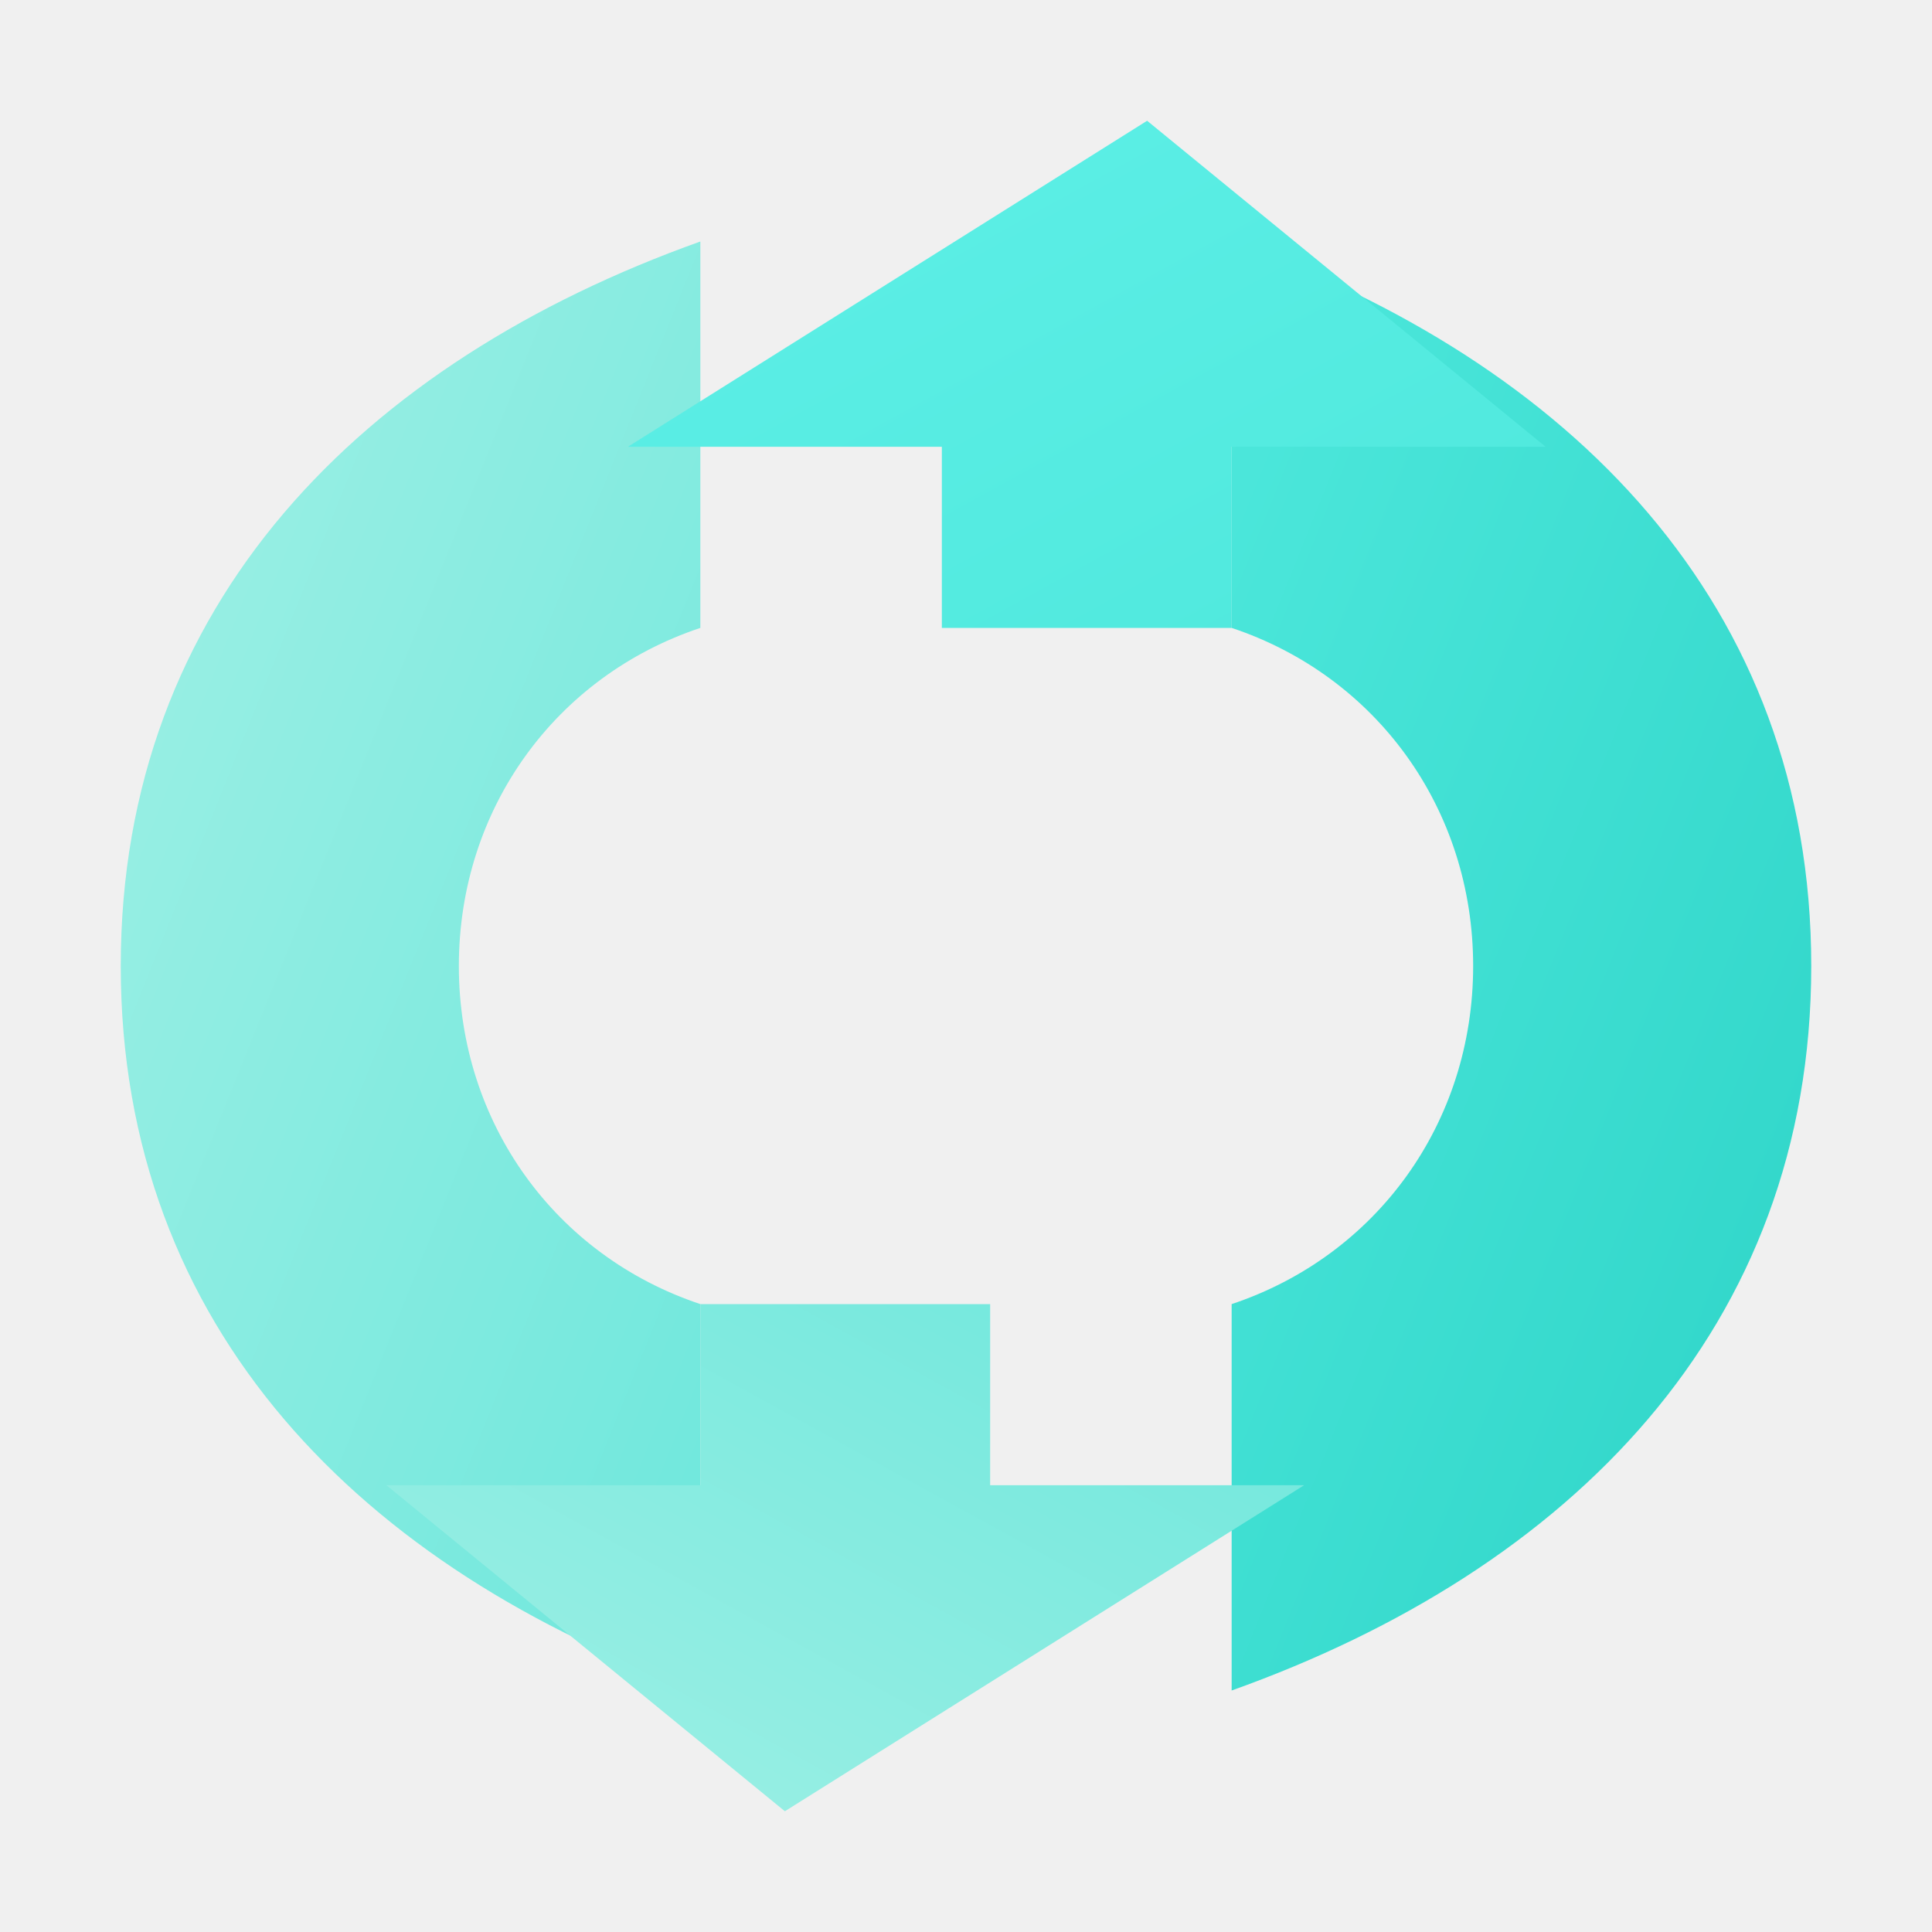
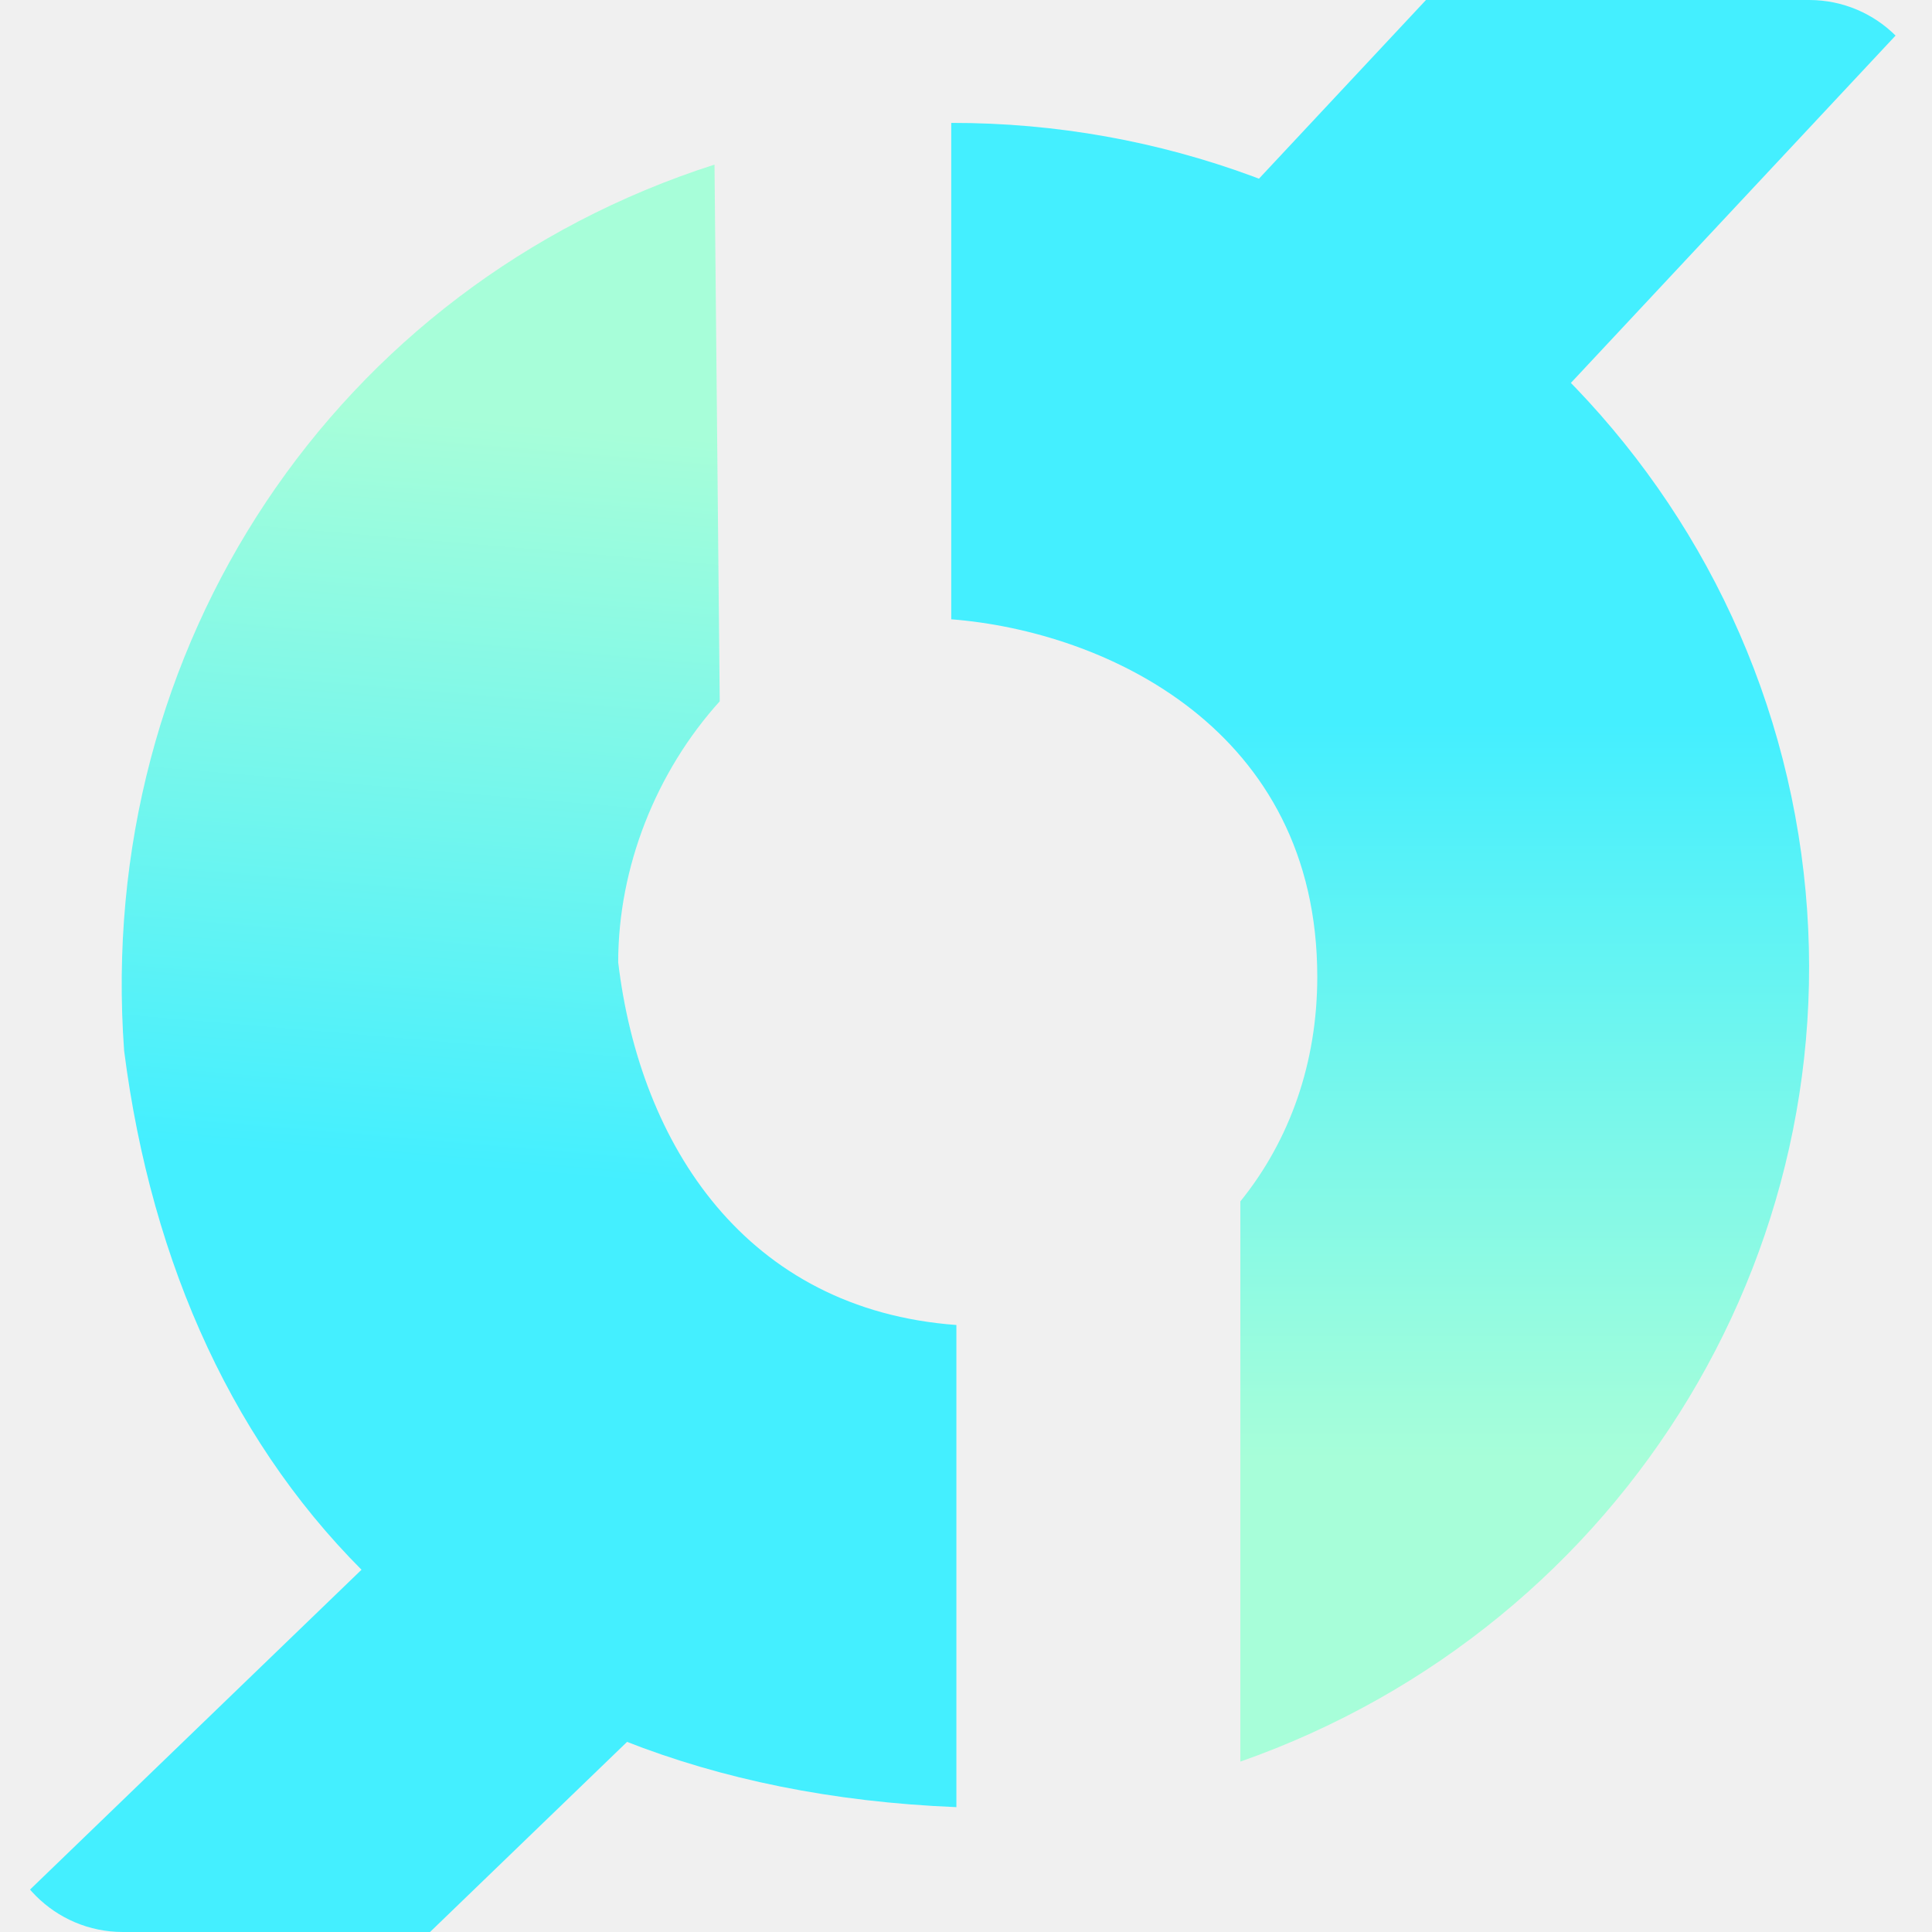
- <svg xmlns="http://www.w3.org/2000/svg" width="800" height="800" viewBox="0 0 800 800" fill="none">
-   <path d="M290 100 C 150 150, 50 250, 50 400 C 50 550, 150 650, 290 700 L 290 540 C 230 520, 190 465, 190 400 C 190 335, 230 280, 290 260 Z" fill="url(#gradient1)" />
-   <path d="M510 100 C 650 150, 750 250, 750 400 C 750 550, 650 650, 510 700 L 510 540 C 570 520, 610 465, 610 400 C 610 335, 570 280, 510 260 Z" fill="url(#gradient2)" />
-   <path d="M 475 50 L 640 185 L 510 185 L 510 260 L 390 260 L 390 185 L 260 185 Z" fill="url(#gradient3)" />
-   <path d="M 325 750 L 160 615 L 290 615 L 290 540 L 410 540 L 410 615 L 540 615 Z" fill="url(#gradient4)" />
+ <svg xmlns="http://www.w3.org/2000/svg" width="786" height="786" viewBox="0 0 786 786" fill="none">
+   <g clip-path="url(#clip0_174_114)">
+     <rect x="260.674" y="529" width="125.417" height="370.579" transform="rotate(46.0226 260.674 529)" fill="#44EFFF" />
+     <rect x="692.7" y="-120.423" width="149.448" height="370.579" transform="rotate(43.0687 692.7 -120.423)" fill="#44EFFF" />
+     <path d="M387.001 50C558.603 49.772 704.835 172.646 731.679 339.623C757.975 503.196 662.033 661.395 504.617 716.682V488.766C524.791 463.84 535.911 432.298 535.911 397.399C535.911 296.657 449.797 256.885 387.001 251.946V50Z" fill="url(#paint0_linear_174_114)" />
+     <path d="M292.808 285.319C266.929 313.957 251.501 352.749 251.501 391.5C260.354 465.866 303.6 532.802 389.093 539.052V735.203C187.073 727.045 72.881 602.352 50.5 427.5C38.525 263.008 136.602 116.427 290.681 66.956L292.808 285.319Z" fill="url(#paint1_linear_174_114)" />
+   </g>
  <defs>
-     <linearGradient id="gradient1" x1="0%" y1="0%" x2="100%" y2="100%">
-       <stop offset="0%" style="stop-color:#A0F0E5;stop-opacity:1" />
-       <stop offset="100%" style="stop-color:#6EE7DC;stop-opacity:1" />
+     <linearGradient id="paint0_linear_174_114" x1="562.457" y1="659.045" x2="562.457" y2="294.348" gradientUnits="userSpaceOnUse">
+       <stop offset="0.18" stop-color="#A7FED9" />
+       <stop offset="1" stop-color="#44EFFF" />
    </linearGradient>
-     <linearGradient id="gradient2" x1="0%" y1="0%" x2="100%" y2="100%">
-       <stop offset="0%" style="stop-color:#4EE8DC;stop-opacity:1" />
-       <stop offset="100%" style="stop-color:#2DD4C7;stop-opacity:1" />
+     <linearGradient id="paint1_linear_174_114" x1="242.98" y1="107.721" x2="211.528" y2="477.324" gradientUnits="userSpaceOnUse">
+       <stop offset="0.18" stop-color="#A7FED9" />
+       <stop offset="1" stop-color="#44EFFF" />
    </linearGradient>
-     <linearGradient id="gradient3" x1="0%" y1="0%" x2="100%" y2="100%">
-       <stop offset="0%" style="stop-color:#5FF0E8;stop-opacity:1" />
-       <stop offset="100%" style="stop-color:#4EE8DC;stop-opacity:1" />
-     </linearGradient>
-     <linearGradient id="gradient4" x1="0%" y1="100%" x2="100%" y2="0%">
-       <stop offset="0%" style="stop-color:#A0F0E5;stop-opacity:1" />
-       <stop offset="100%" style="stop-color:#6EE7DC;stop-opacity:1" />
-     </linearGradient>
+     <clipPath id="clip0_174_114">
+       <rect width="786" height="786" rx="50" fill="white" />
+     </clipPath>
  </defs>
</svg>
